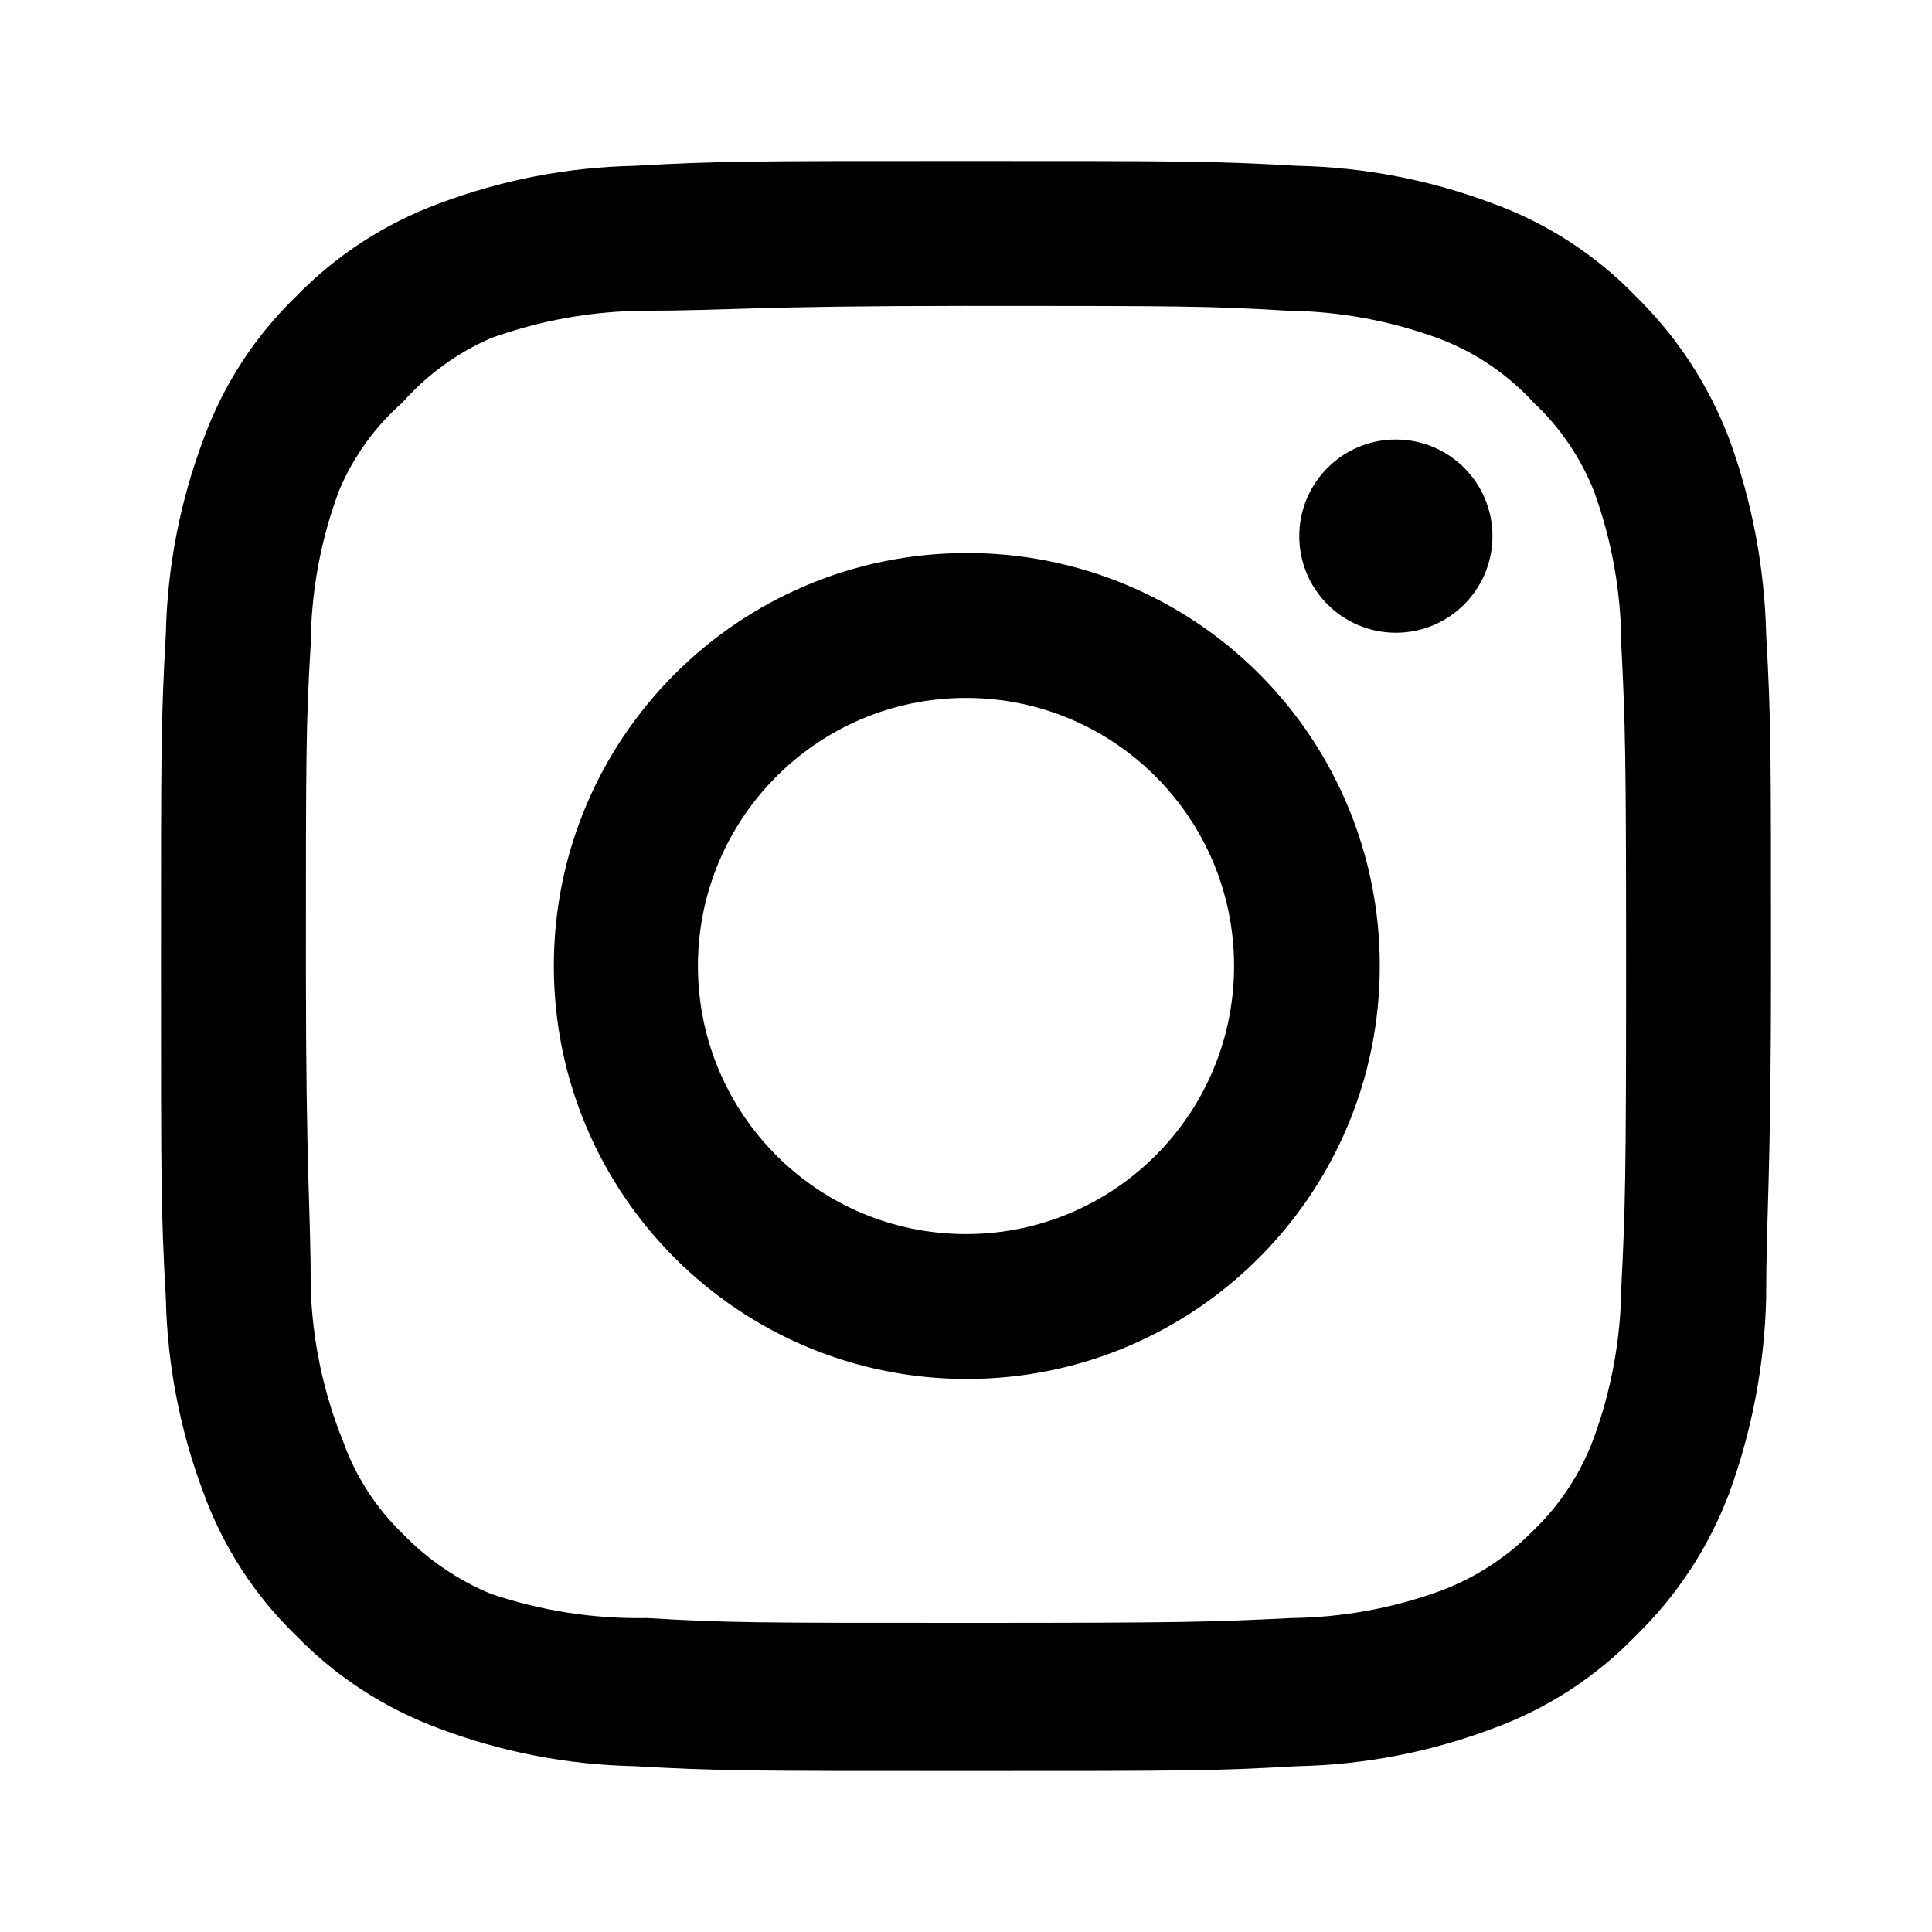
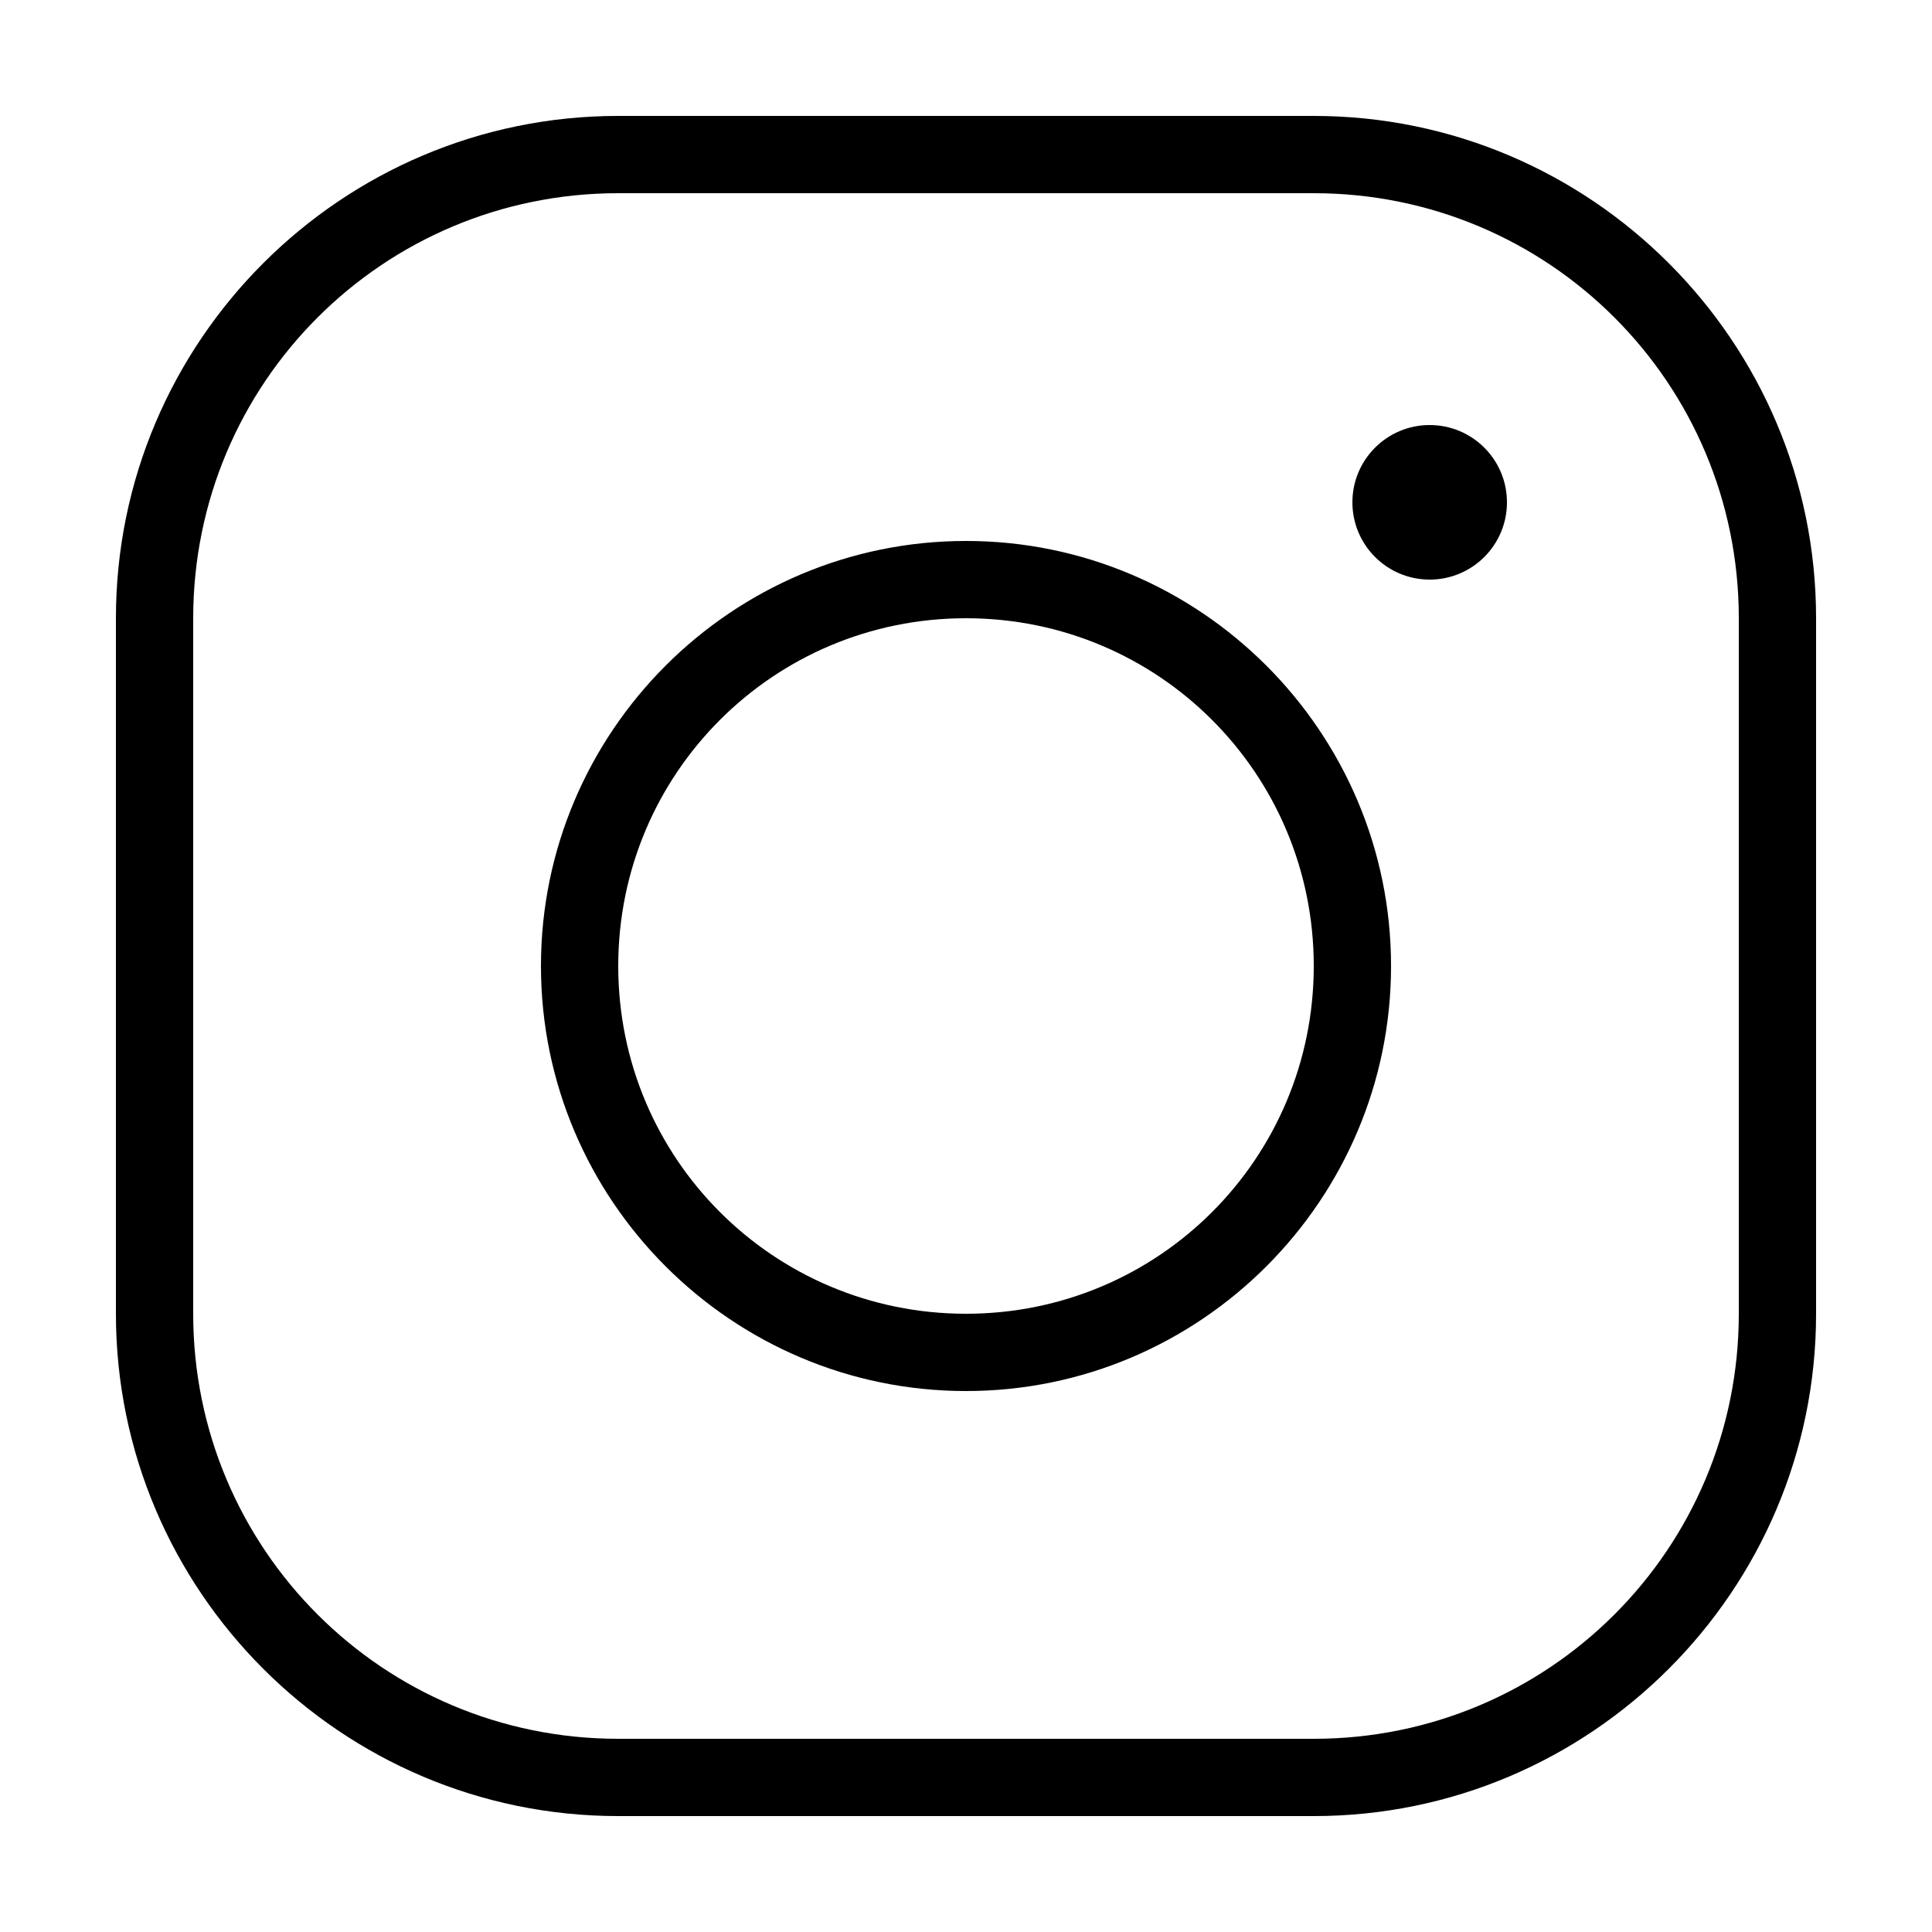
- <svg xmlns="http://www.w3.org/2000/svg" data-name="Layer 1" viewBox="0 0 24 24">
-   <path d="M17.34,5.46h0a1.2,1.2,0,1,0,1.2,1.2A1.2,1.2,0,0,0,17.34,5.46Zm4.6,2.42a7.59,7.59,0,0,0-.46-2.43,4.94,4.94,0,0,0-1.16-1.77,4.7,4.7,0,0,0-1.77-1.15,7.3,7.3,0,0,0-2.43-.47C15.06,2,14.72,2,12,2s-3.06,0-4.12.06a7.3,7.3,0,0,0-2.43.47A4.78,4.78,0,0,0,3.68,3.68,4.7,4.7,0,0,0,2.53,5.45a7.3,7.3,0,0,0-.47,2.43C2,8.94,2,9.28,2,12s0,3.06.06,4.12a7.3,7.3,0,0,0,.47,2.43,4.7,4.7,0,0,0,1.15,1.77,4.78,4.78,0,0,0,1.77,1.15,7.3,7.3,0,0,0,2.43.47C8.94,22,9.28,22,12,22s3.06,0,4.12-.06a7.3,7.3,0,0,0,2.43-.47,4.7,4.7,0,0,0,1.77-1.15,4.85,4.85,0,0,0,1.16-1.77,7.59,7.59,0,0,0,.46-2.43c0-1.06.06-1.4.06-4.12S22,8.94,21.94,7.88ZM20.14,16a5.61,5.61,0,0,1-.34,1.86,3.06,3.06,0,0,1-.75,1.15,3.19,3.19,0,0,1-1.15.75,5.61,5.61,0,0,1-1.86.34c-1,.05-1.37.06-4,.06s-3,0-4-.06A5.73,5.73,0,0,1,6.1,19.8,3.27,3.27,0,0,1,5,19.05a3,3,0,0,1-.74-1.15A5.54,5.54,0,0,1,3.86,16c0-1-.06-1.37-.06-4s0-3,.06-4A5.54,5.54,0,0,1,4.21,6.1,3,3,0,0,1,5,5,3.14,3.14,0,0,1,6.1,4.2,5.73,5.73,0,0,1,8,3.86c1,0,1.37-.06,4-.06s3,0,4,.06a5.61,5.61,0,0,1,1.86.34A3.06,3.06,0,0,1,19.05,5,3.06,3.06,0,0,1,19.8,6.1,5.61,5.61,0,0,1,20.14,8c.05,1,.06,1.37.06,4S20.19,15,20.14,16ZM12,6.87A5.13,5.13,0,1,0,17.14,12,5.12,5.12,0,0,0,12,6.87Zm0,8.46A3.33,3.33,0,1,1,15.33,12,3.33,3.33,0,0,1,12,15.33Z" />
+ <svg xmlns="http://www.w3.org/2000/svg" fill="#000000" viewBox="0 0 50 50" width="24px" height="24px">
+   <path d="M 16 3 C 8.832 3 3 8.832 3 16 L 3 34 C 3 41.168 8.832 47 16 47 L 34 47 C 41.168 47 47 41.168 47 34 L 47 16 C 47 8.832 41.168 3 34 3 L 16 3 z M 16 5 L 34 5 C 40.086 5 45 9.914 45 16 L 45 34 C 45 40.086 40.086 45 34 45 L 16 45 C 9.914 45 5 40.086 5 34 L 5 16 C 5 9.914 9.914 5 16 5 z M 37 11 A 2 2 0 0 0 35 13 A 2 2 0 0 0 37 15 A 2 2 0 0 0 39 13 A 2 2 0 0 0 37 11 z M 25 14 C 18.937 14 14 18.937 14 25 C 14 31.063 18.937 36 25 36 C 31.063 36 36 31.063 36 25 C 36 18.937 31.063 14 25 14 z M 25 16 C 29.982 16 34 20.018 34 25 C 34 29.982 29.982 34 25 34 C 20.018 34 16 29.982 16 25 C 16 20.018 20.018 16 25 16 z" />
</svg>
